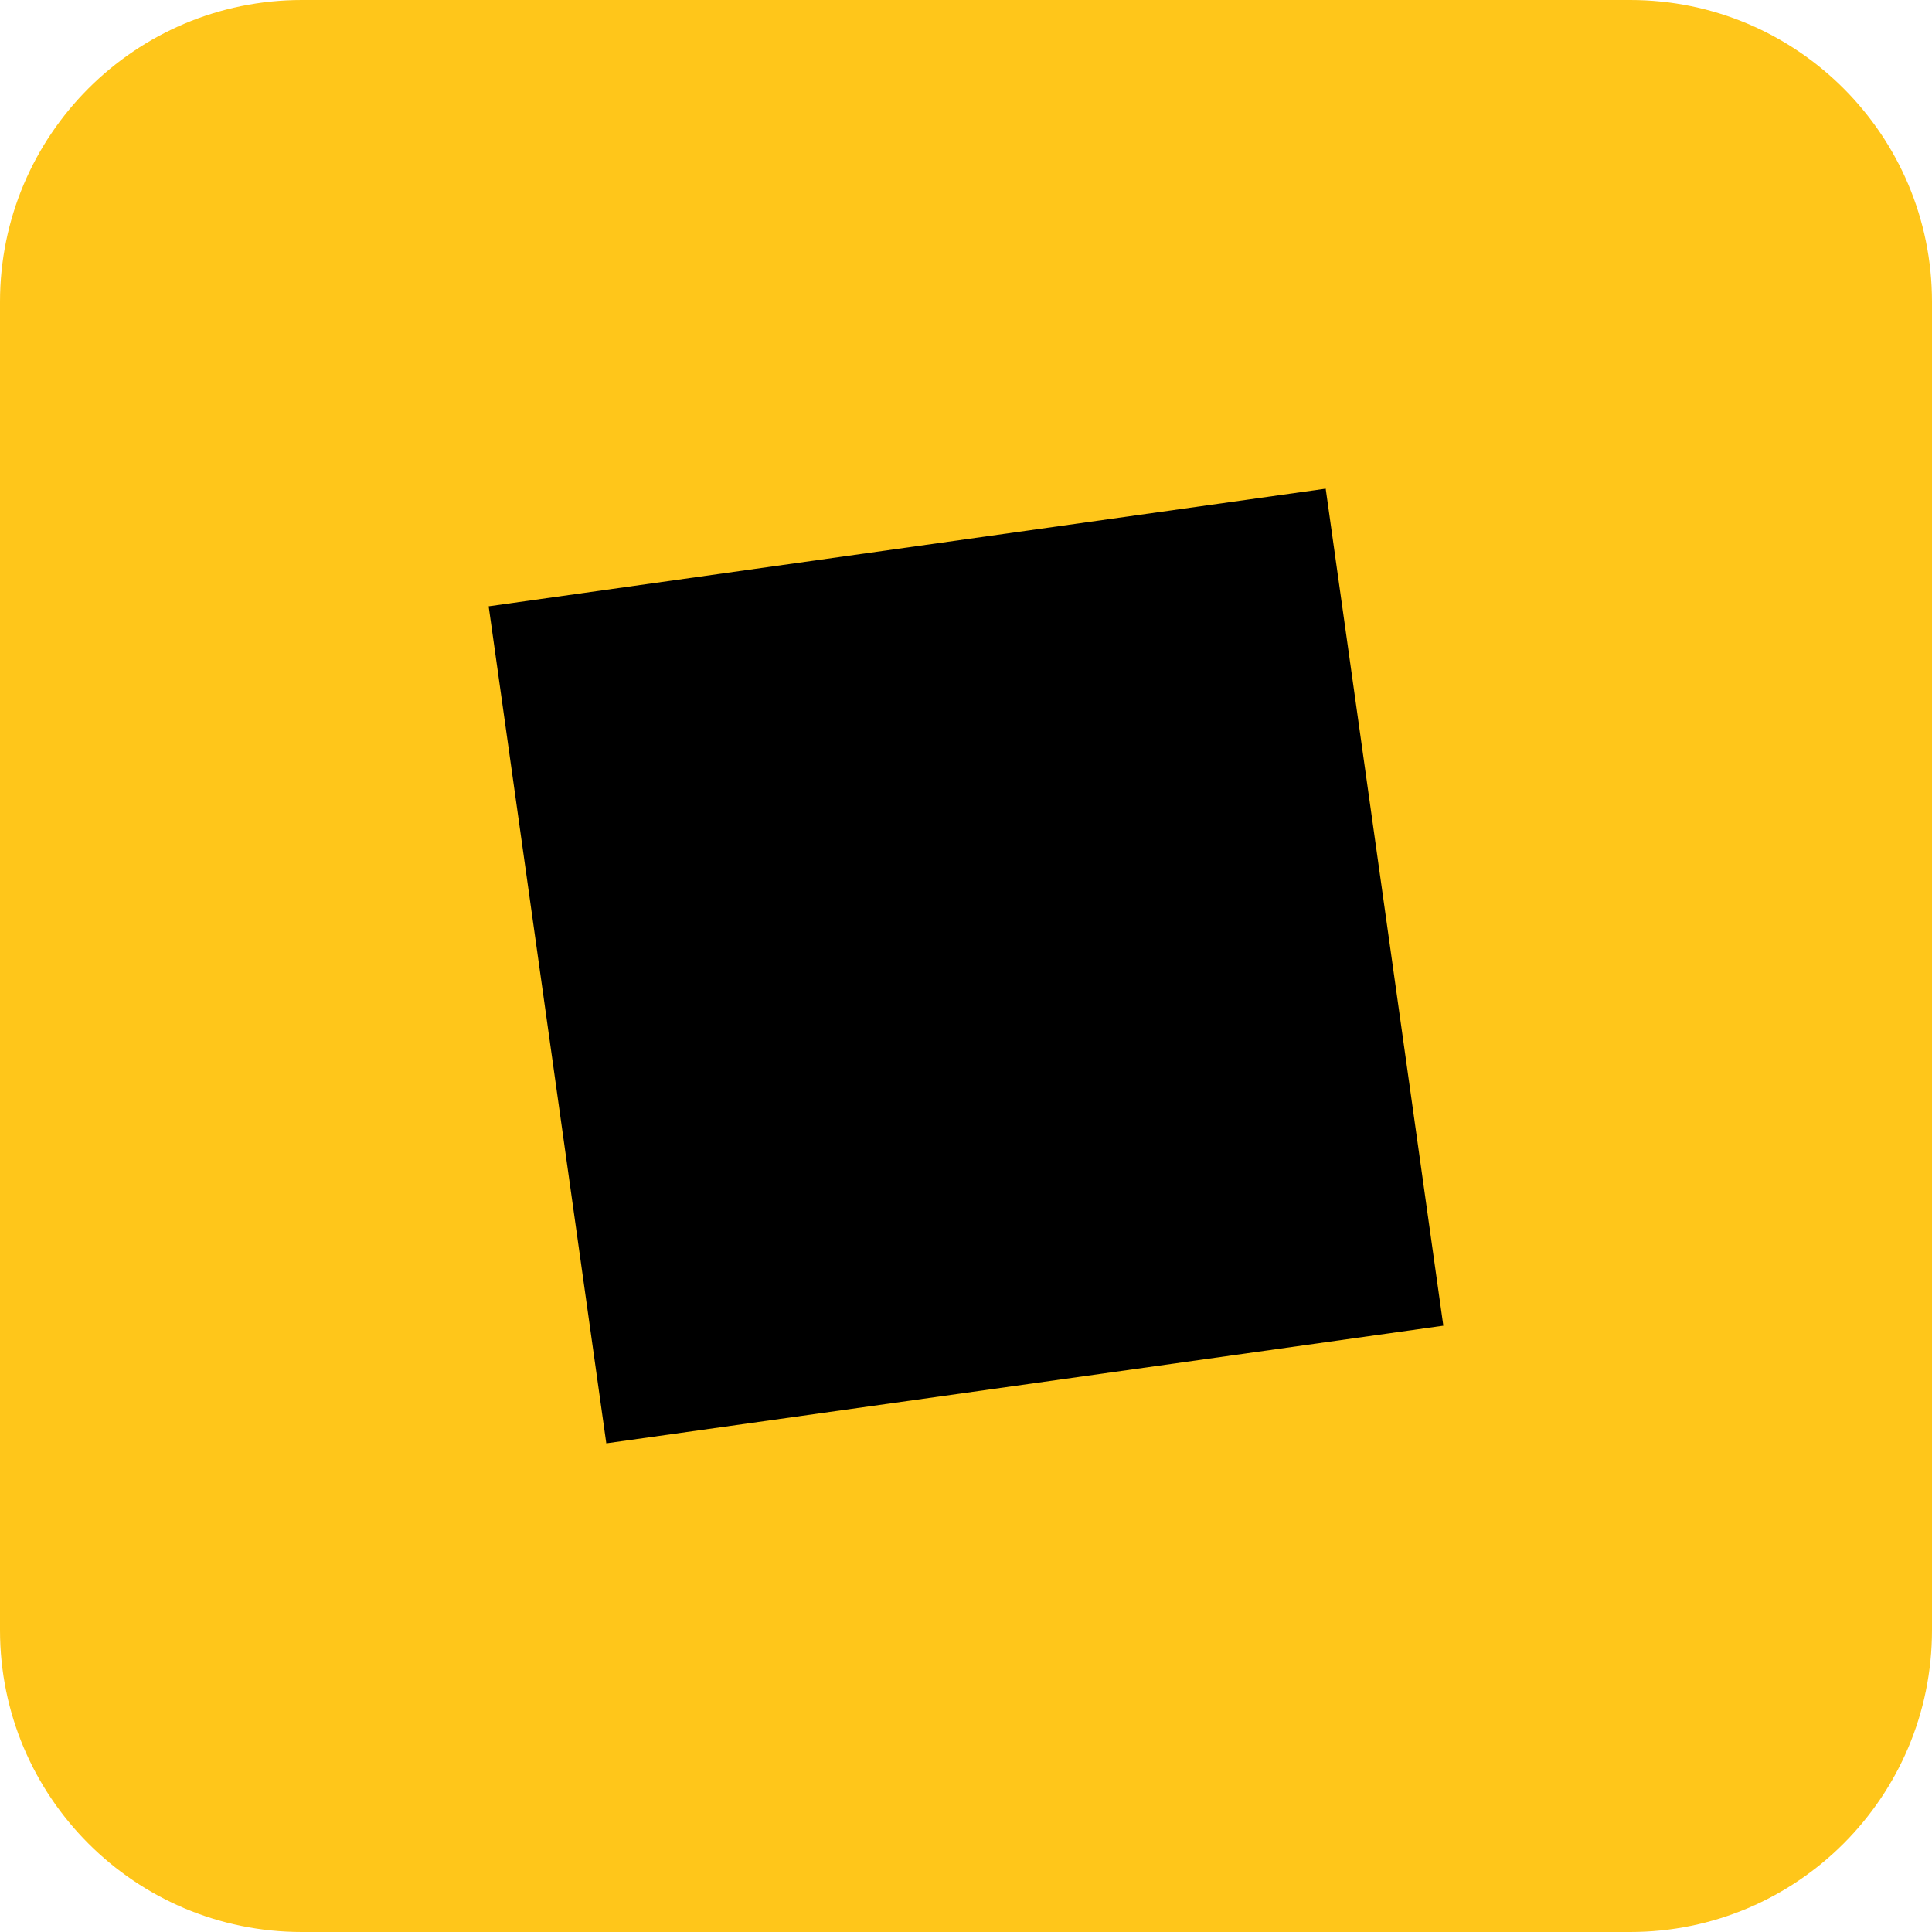
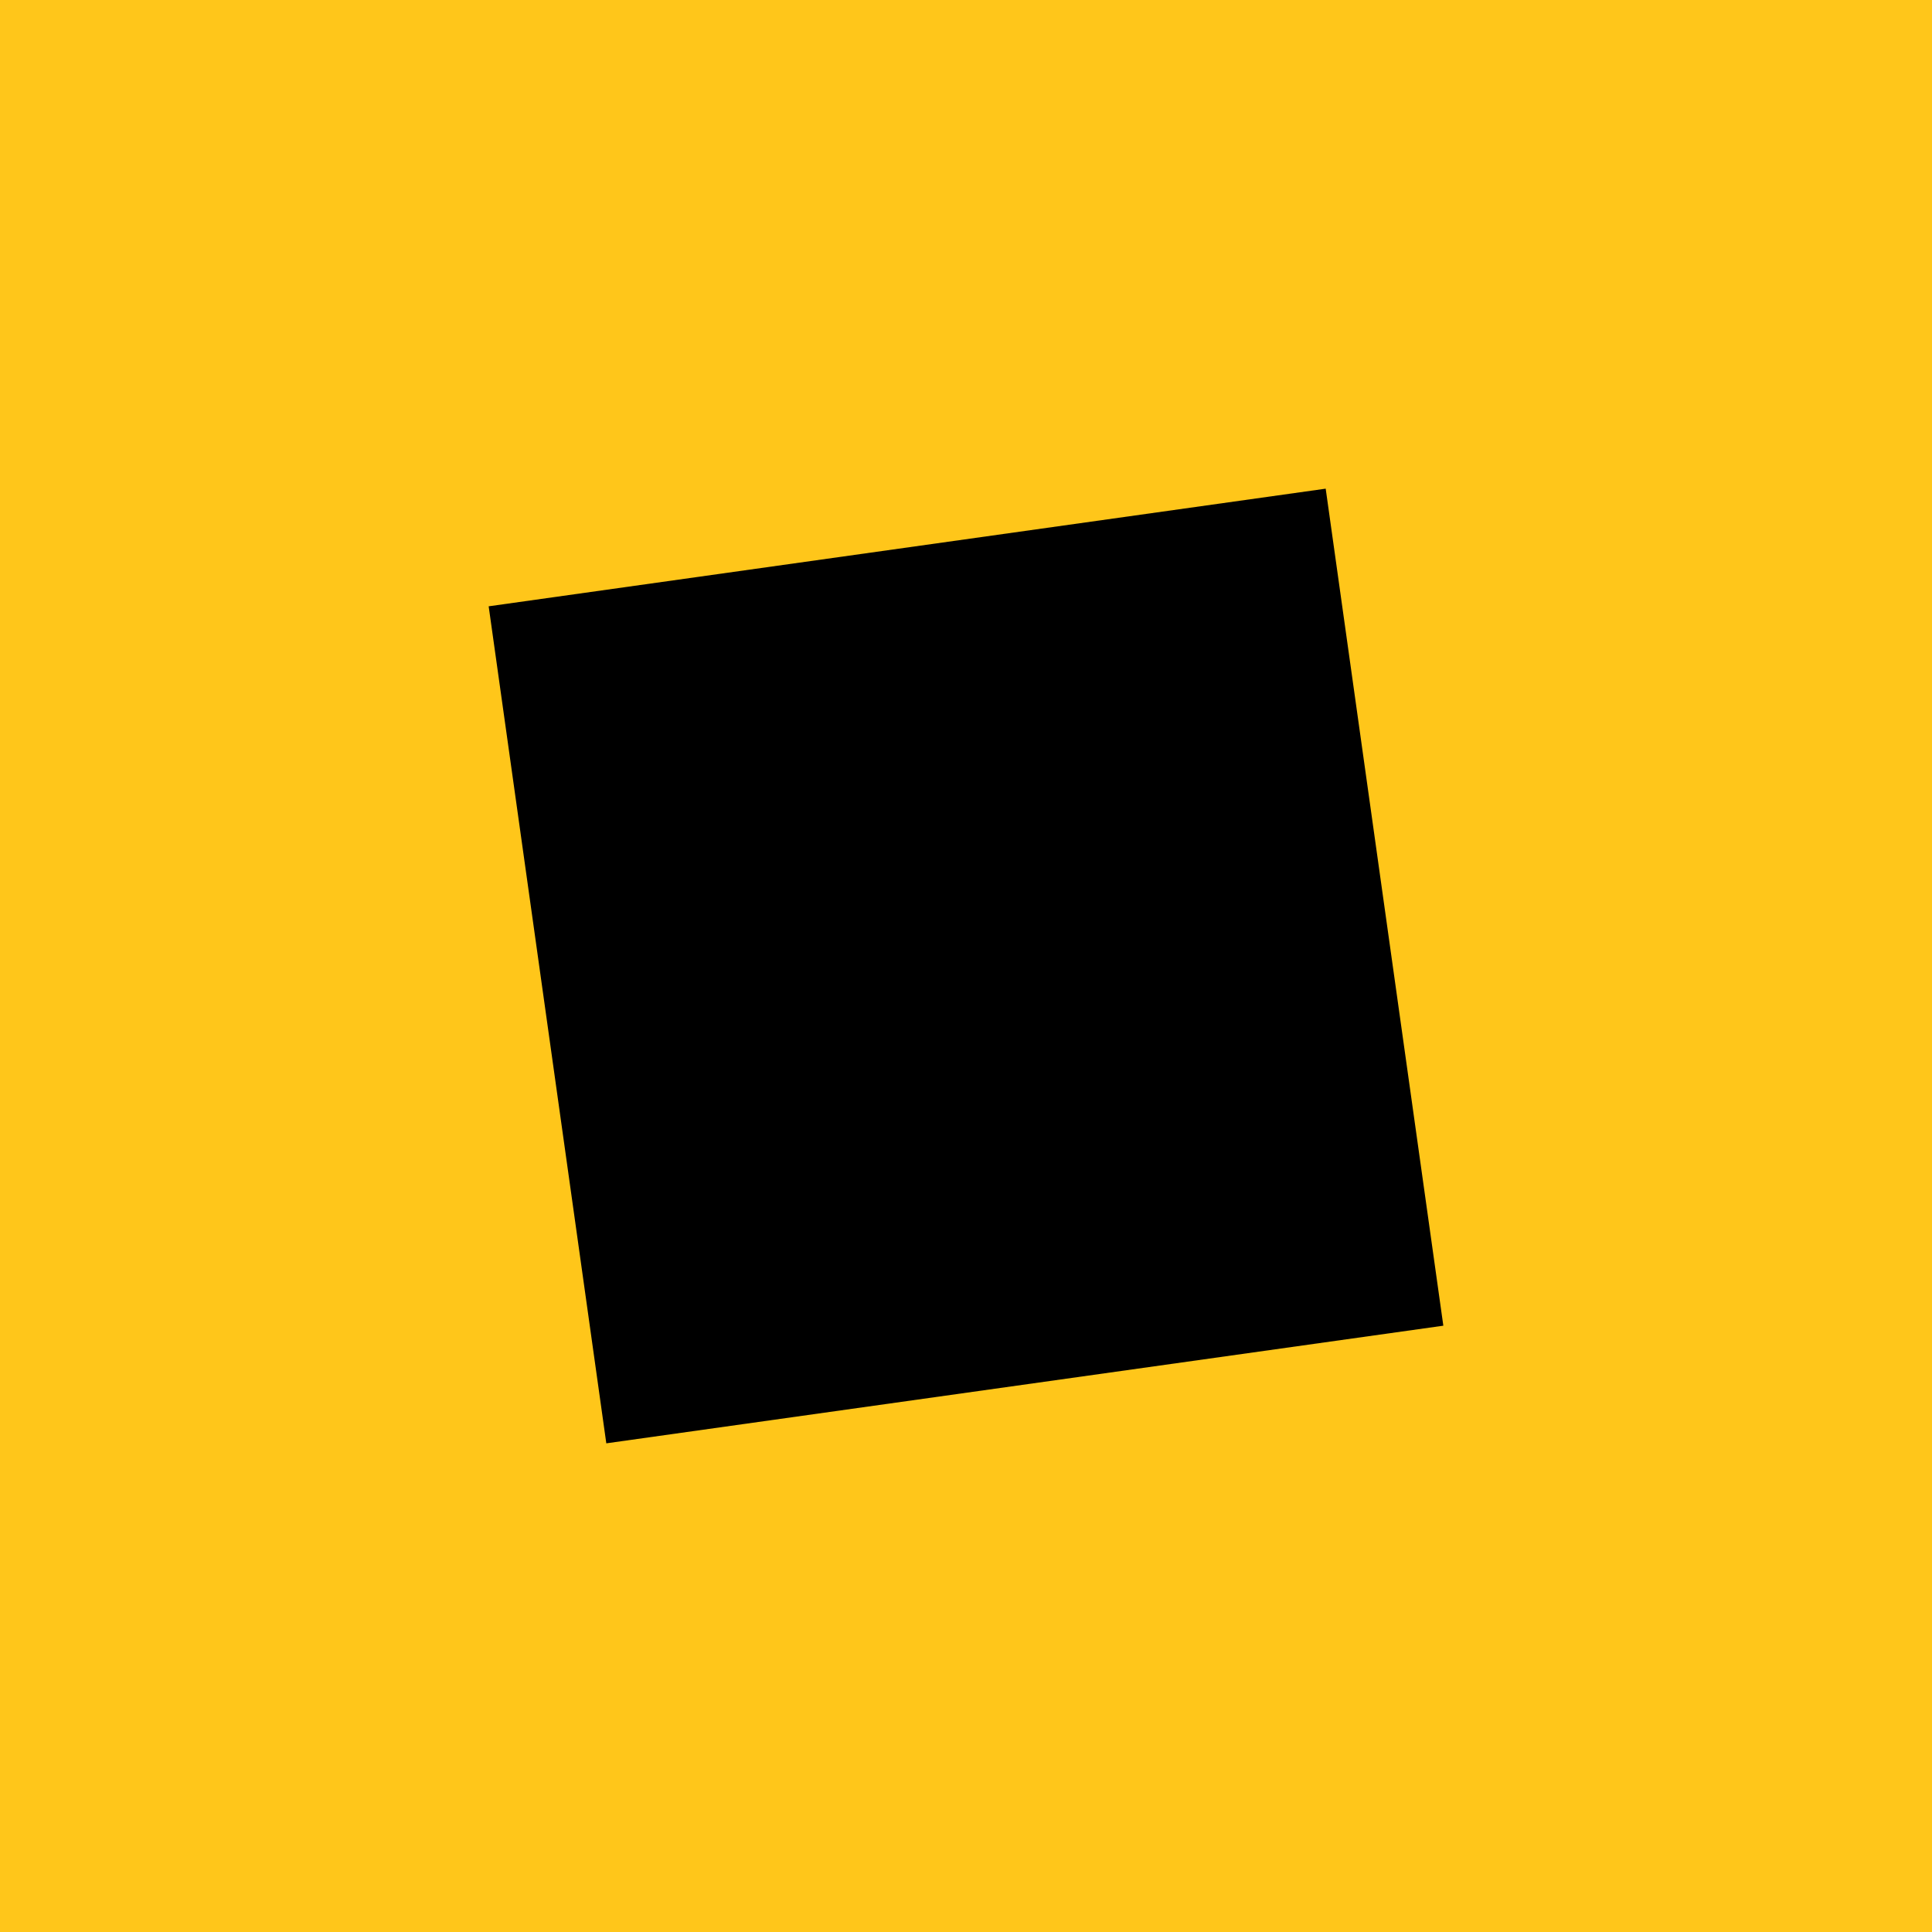
<svg xmlns="http://www.w3.org/2000/svg" viewBox="0 0 64 64" role="img" aria-label="Fort Collins Public Media">
-   <rect width="64" height="64" rx="10" fill="#ffc61a" />
+   <rect width="64" height="64" fill="#ffc61a" />
  <rect x="18" y="18" width="28" height="28" fill="#000000" transform="rotate(-8 32 32)" />
</svg>
